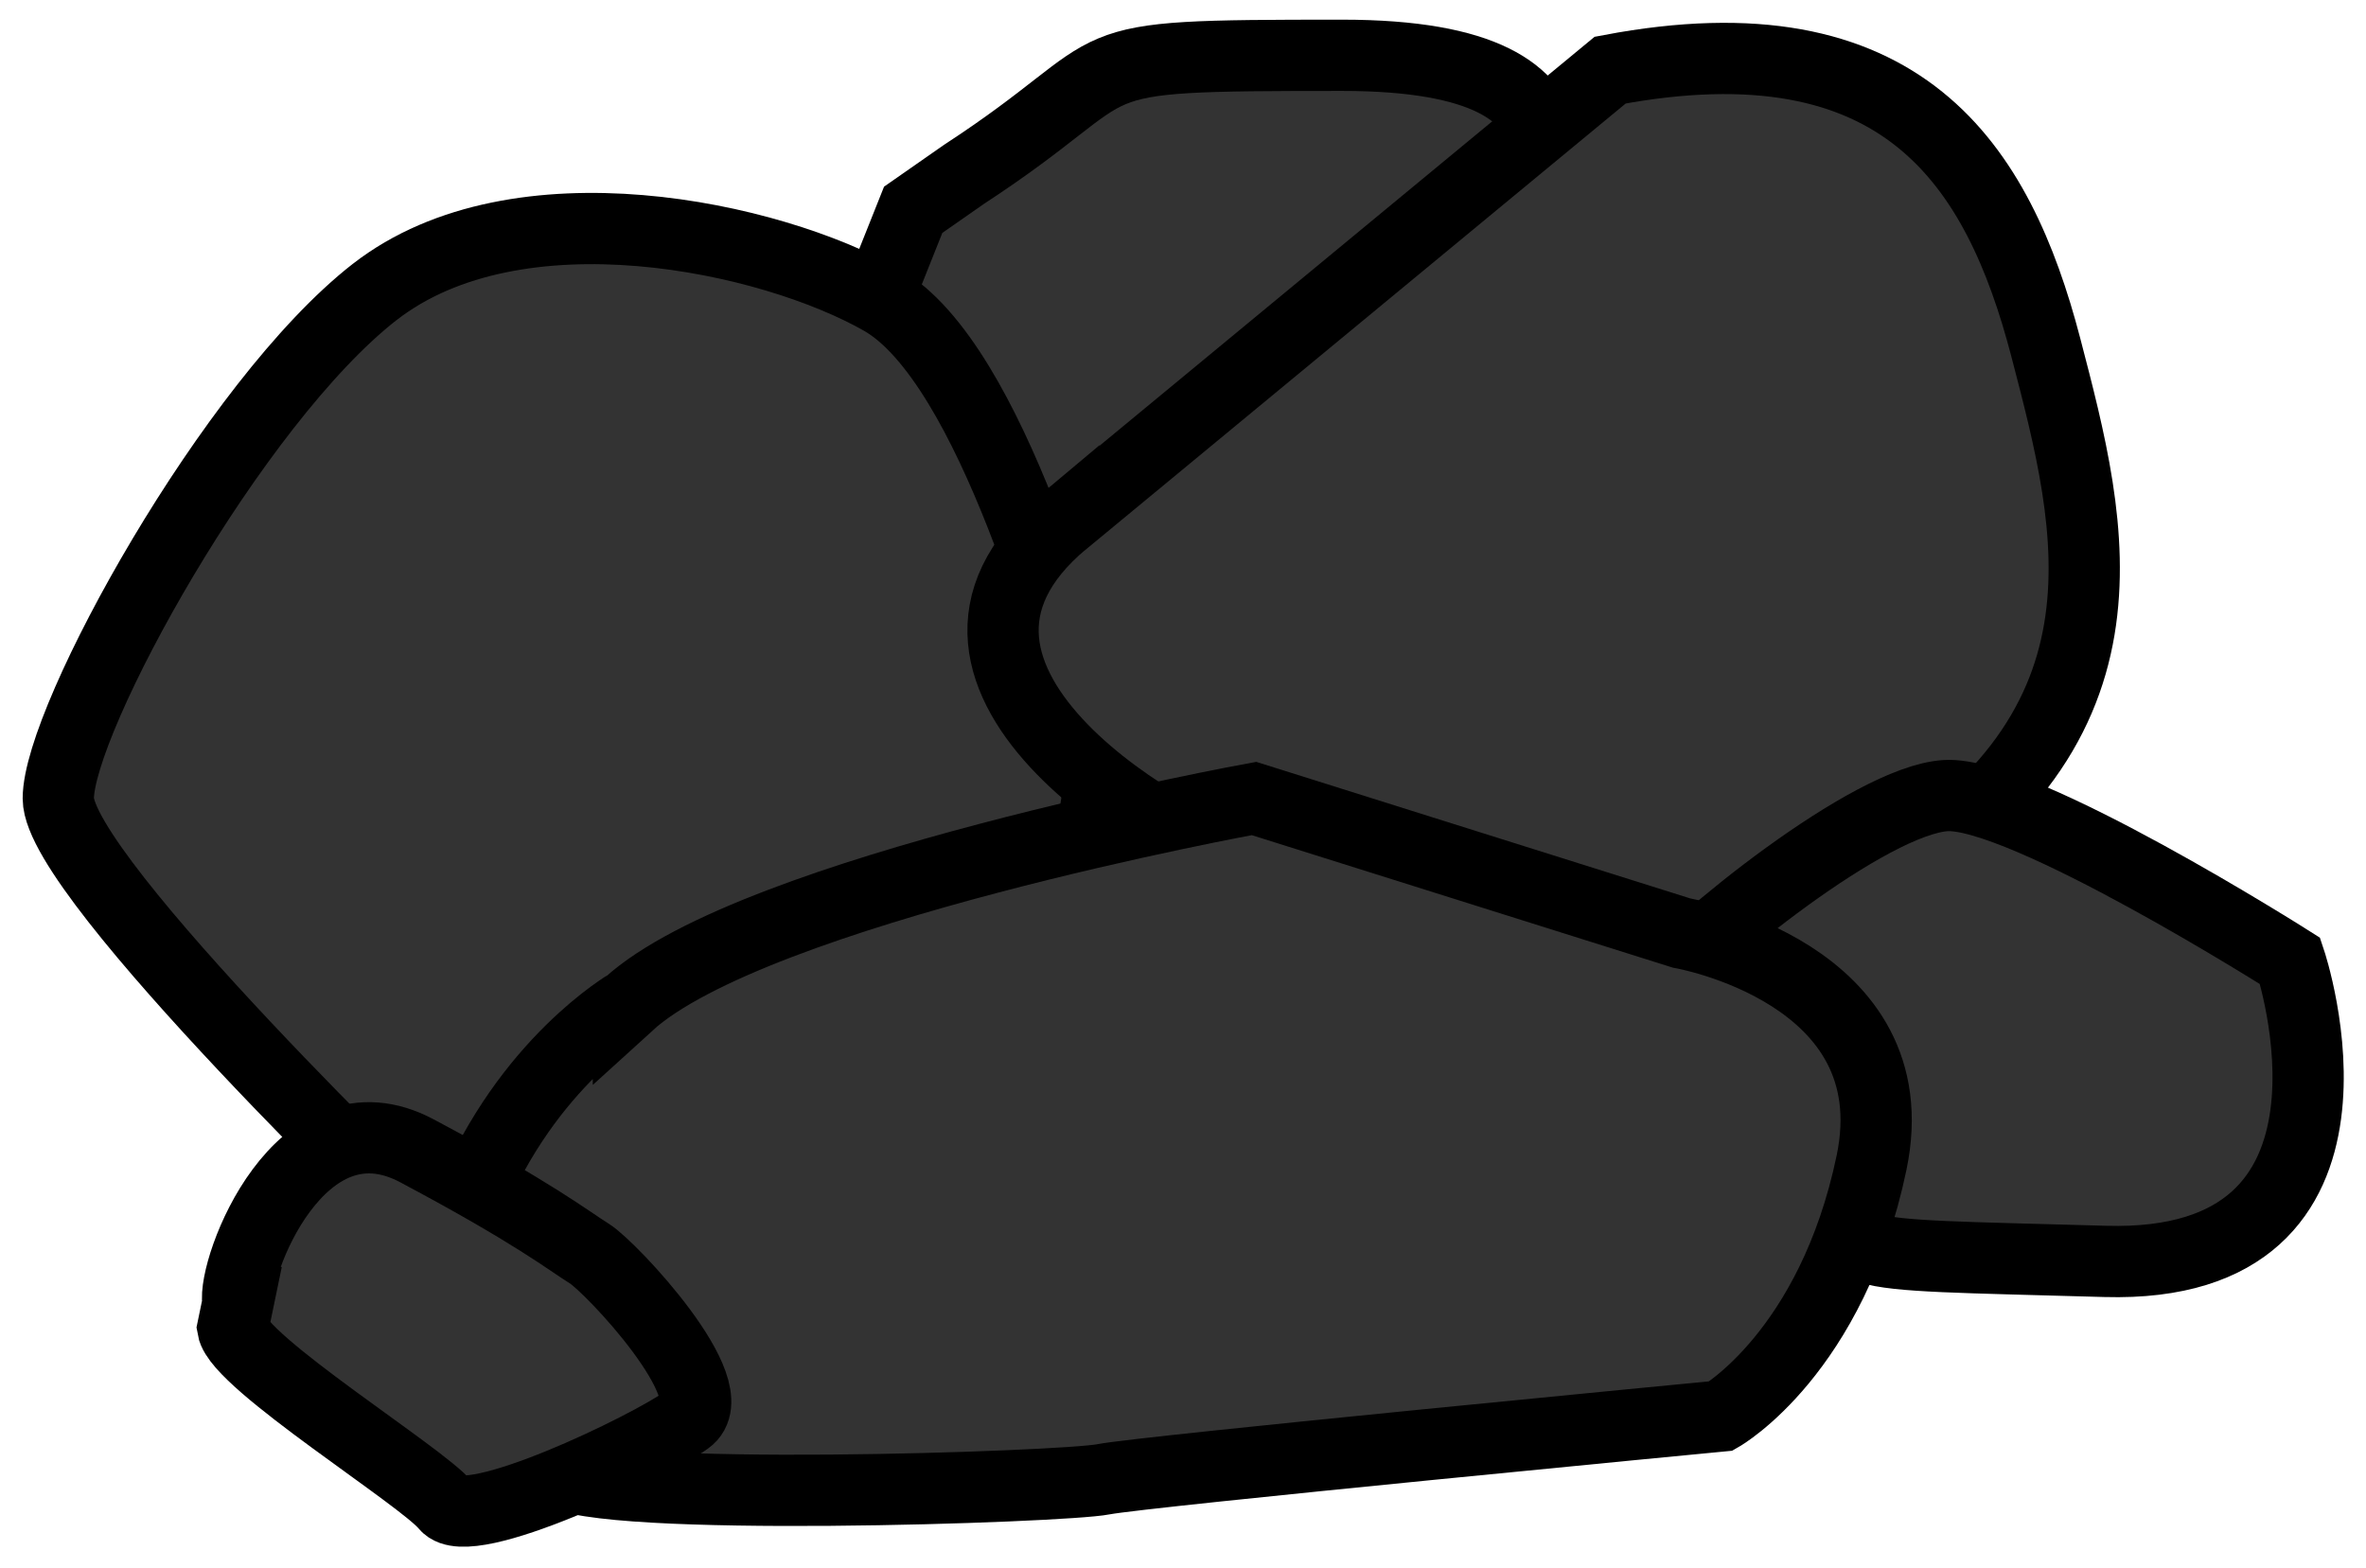
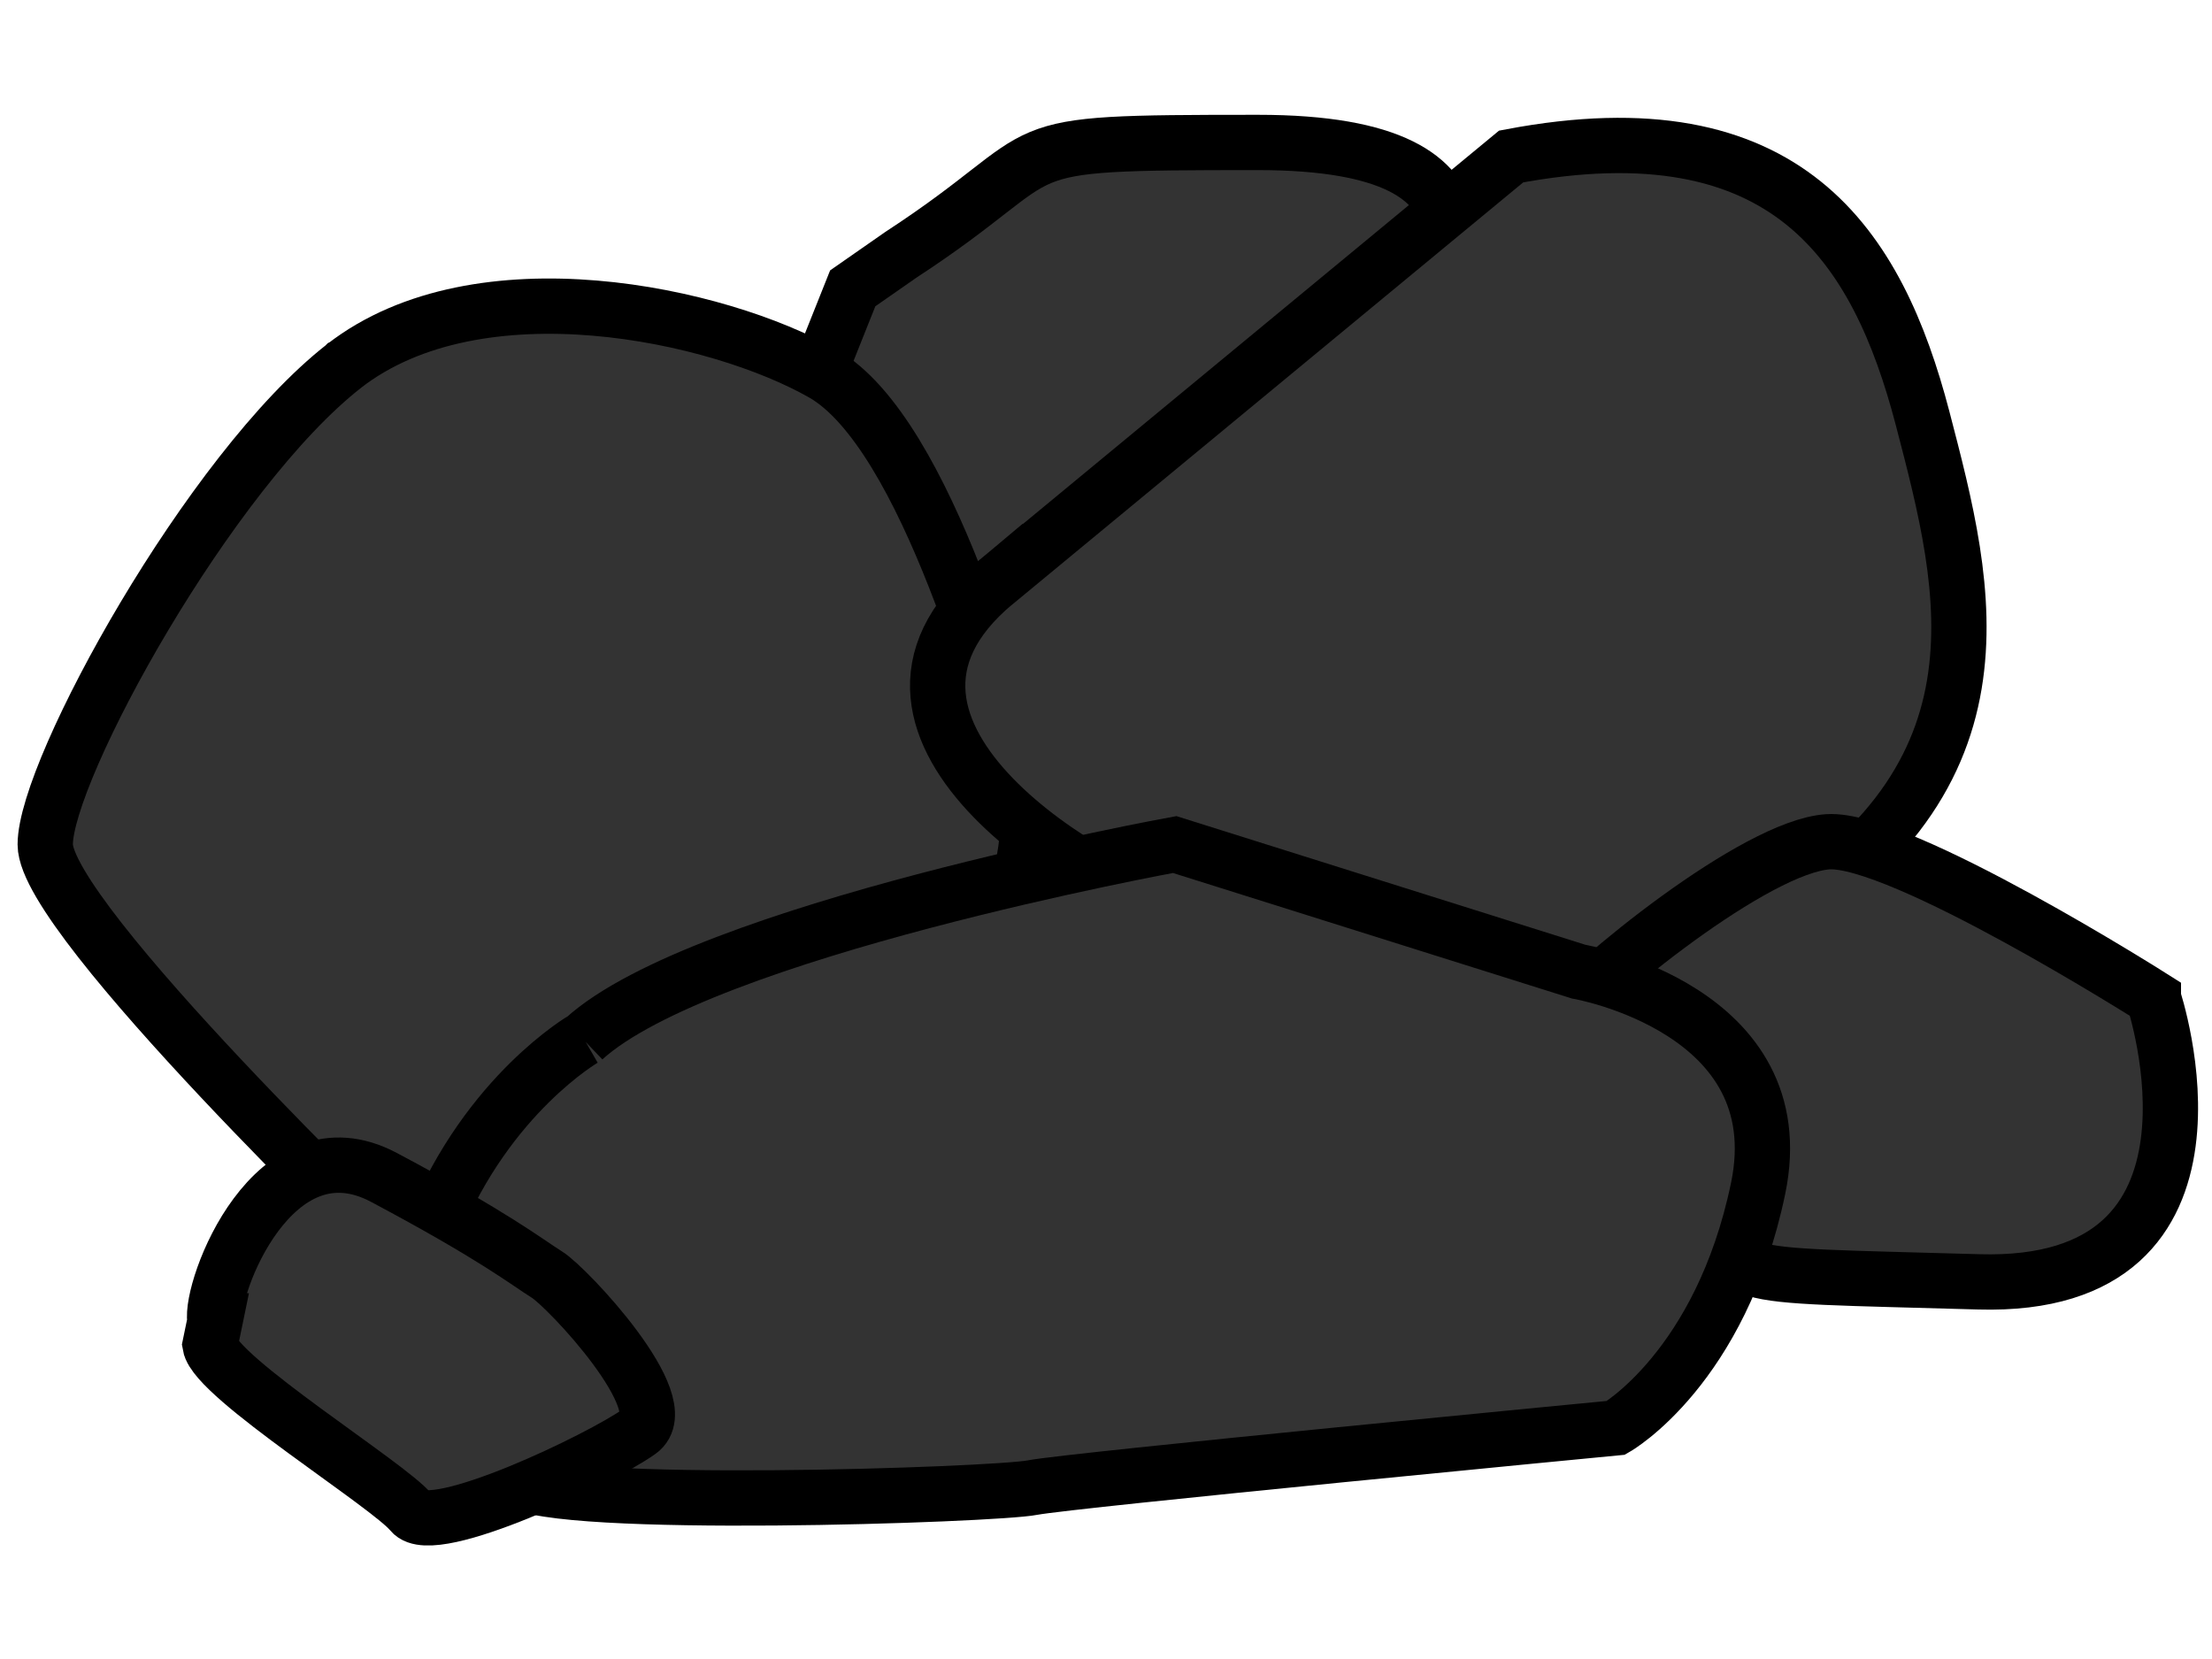
- <svg xmlns="http://www.w3.org/2000/svg" width="166" height="110">
+ <svg xmlns="http://www.w3.org/2000/svg" width="200" height="150">
  <g class="layer">
-     <path d="m67.64,12.23c12.47,-8.14 6.36,-8.35 26.53,-8.35c20.16,0 13.44,10.77 12.48,15.21c-0.96,4.44 -4.8,24.71 -5.76,24.71c-0.96,0 -45.13,-8.24 -45.13,-8.24l8.31,-20.84l3.57,-2.49z" fill="#333333" id="svg_16" stroke="#000000" stroke-linecap="round" stroke-width="5" transform="matrix(1 0 0 1 0 0)" />
    <ellipse cx="843" cy="486" fill="#FF0000" id="svg_2" opacity="0.5" rx="0" ry="0" stroke="#000000" stroke-width="5" />
    <ellipse cx="791" cy="440" fill="#FF0000" id="svg_3" opacity="0.5" rx="0" ry="0" stroke="#000000" stroke-width="5" />
    <ellipse cx="792" cy="489" fill="#FF0000" id="svg_4" opacity="0.5" rx="0" ry="0" stroke="#000000" stroke-width="5" />
    <ellipse cx="653" cy="429" fill="#FF0000" id="svg_5" opacity="0.5" rx="0" ry="0" stroke="#000000" stroke-width="5" />
    <ellipse cx="723" cy="478" fill="#FF0000" id="svg_6" opacity="0.5" rx="0" ry="0" stroke="#000000" stroke-width="5" />
    <ellipse cx="916" cy="595" fill="#FF0000" id="svg_7" opacity="0.5" rx="0" ry="0" stroke="#000000" stroke-width="5" />
    <ellipse cx="679" cy="432" fill="#FF0000" id="svg_8" opacity="0.5" rx="0" ry="0" stroke="#000000" stroke-width="5" />
    <ellipse cx="635" cy="847" fill="#FF0000" id="svg_9" opacity="0.5" rx="0" ry="0" stroke="#000000" stroke-width="5" />
    <ellipse cx="830" cy="782" fill="#FF0000" id="svg_10" opacity="0.5" rx="0" ry="0" stroke="#000000" stroke-width="5" />
    <polyline fill="none" id="svg_11" opacity="0.5" points="495,511 " stroke="#000000" stroke-linecap="round" stroke-width="5" />
    <polyline fill="none" id="svg_12" opacity="0.5" points="735,437 " stroke="#000000" stroke-linecap="round" stroke-width="5" />
-     <path d="m26.31,20.47c-10,7.78 -22.22,30 -22.22,35.56c0,5.56 26.11,30.56 26.11,30.56c0,0 27.78,-3.89 34.44,-7.22c6.67,-3.33 13.89,-21.67 12.22,-27.22c-1.67,-5.56 -7.22,-26.67 -15,-31.11c-7.78,-4.44 -25.56,-8.33 -35.56,-0.56l0.01,-0.01z" fill="#333333" id="svg_1" stroke="#000000" stroke-width="5" />
-     <path d="m74.64,36.59l38.33,-31.67c20.56,-3.89 27.22,6.67 30.56,19.44c3.33,12.78 7.22,27.22 -12.78,38.33c-20,11.11 -36.67,-0.56 -42.22,-1.67c-5.56,-1.11 -27.22,-13.33 -13.89,-24.44l0,0.01z" fill="#333333" id="svg_13" stroke="#000000" stroke-width="5" />
-     <path d="m116.87,73.25c0,0 -1.67,-22.78 17.78,-17.22c19.44,5.56 17.22,4.44 16.67,10c-0.56,5.56 13.33,13.33 9.44,16.11c-3.89,2.78 -18.07,9.31 -23.33,8.33c-5.26,-0.98 -20.56,-17.22 -20.56,-17.22z" fill="#333333" id="svg_15" stroke="#000000" stroke-width="5" transform="rotate(165.686 139.138 73.0901)" />
-     <path d="m44.09,70.47c8.85,-8.06 43.89,-14.44 43.89,-14.44c0,0 30,9.44 30,9.44c0,0 16.11,2.78 13.33,16.11c-2.78,13.33 -10.56,17.78 -10.56,17.78c0,0 -40.56,3.89 -43.33,4.44c-2.78,0.56 -35.56,1.67 -38.33,-0.56c-2.78,-2.22 -10.12,-9.09 -6.11,-18.89c4.01,-9.8 11.11,-13.89 11.11,-13.89l0,0.01z" fill="#333333" id="svg_14" stroke="#000000" stroke-width="5" transform="matrix(1 0 0 1 0 0)" />
-     <path d="m16.69,91.4c-0.4,-2.41 4.34,-15.02 12.56,-10.65c8.22,4.37 10.6,6.28 12.11,7.22c1.51,0.94 9.69,9.63 6.86,11.64c-2.82,2.01 -15.33,8.02 -16.95,6.02c-1.62,-2.01 -14.53,-10.03 -14.94,-12.44l0.37,-1.79z" fill="#333333" id="svg_17" stroke="#000000" stroke-width="5" />
+     <g id="svg_18">
+       <path d="m81.45,23.04c15.18,-9.91 7.74,-10.16 32.29,-10.16c24.54,0 16.36,13.11 15.19,18.51c-1.17,5.4 -5.84,30.08 -7.01,30.08c-1.17,0 -54.94,-10.03 -54.94,-10.03l10.12,-25.37l4.35,-3.03z" fill="#333333" id="svg_16" stroke="#000000" stroke-linecap="round" stroke-width="5" />
+       <path d="m31.14,33.07c-12.17,9.47 -27.05,36.52 -27.05,43.29c0,6.77 31.78,37.2 31.78,37.2c0,0 33.82,-4.74 41.92,-8.79c8.12,-4.05 16.91,-26.38 14.87,-33.13c-2.03,-6.77 -8.79,-32.46 -18.26,-37.87c-9.47,-5.4 -31.11,-10.14 -43.29,-0.68l0.01,-0.01z" fill="#333333" id="svg_1" stroke="#000000" stroke-width="5" />
+       <path d="m89.97,52.7l46.66,-38.55c25.03,-4.74 33.13,8.12 37.2,23.66c4.05,15.56 8.79,33.13 -15.56,46.66c-24.35,13.52 -44.64,-0.68 -51.39,-2.03c-6.77,-1.35 -33.13,-16.23 -16.91,-29.75l0,0.01z" fill="#333333" id="svg_13" stroke="#000000" stroke-width="5" />
+       <path d="m194.7,90.24c0,0 8.83,26.37 -15.79,25.66c-24.6,-0.71 -21.65,-0.05 -22.67,-6.78c-1.01,-6.73 -19.73,-11.71 -15.98,-16.16c3.75,-4.45 18.51,-16.42 25.01,-16.85c6.5,-0.43 29.43,14.12 29.43,14.12z" fill="#333333" id="svg_15" stroke="#000000" stroke-width="5" />
+       <path d="m52.78,93.94c10.77,-9.81 53.43,-17.58 53.43,-17.58c0,0 36.52,11.49 36.52,11.49c0,0 19.61,3.38 16.23,19.61c-3.38,16.23 -12.85,21.64 -12.85,21.64c0,0 -49.37,4.74 -52.74,5.4c-3.38,0.68 -43.29,2.03 -46.66,-0.68c-3.38,-2.7 -12.32,-11.06 -7.44,-22.99c4.88,-11.93 13.52,-16.91 13.52,-16.91l0,0.01z" fill="#333333" id="svg_14" stroke="#000000" stroke-width="5" />
+       <path d="m19.43,119.42c-0.49,-2.93 5.28,-18.28 15.29,-12.96c10.01,5.32 12.9,7.64 14.74,8.79c1.84,1.14 11.8,11.72 8.35,14.17c-3.43,2.45 -18.66,9.76 -20.63,7.33c-1.97,-2.45 -17.69,-12.21 -18.19,-15.14l0.45,-2.18l-0.01,0z" fill="#333333" id="svg_17" stroke="#000000" stroke-width="5" />
+     </g>
  </g>
</svg>
